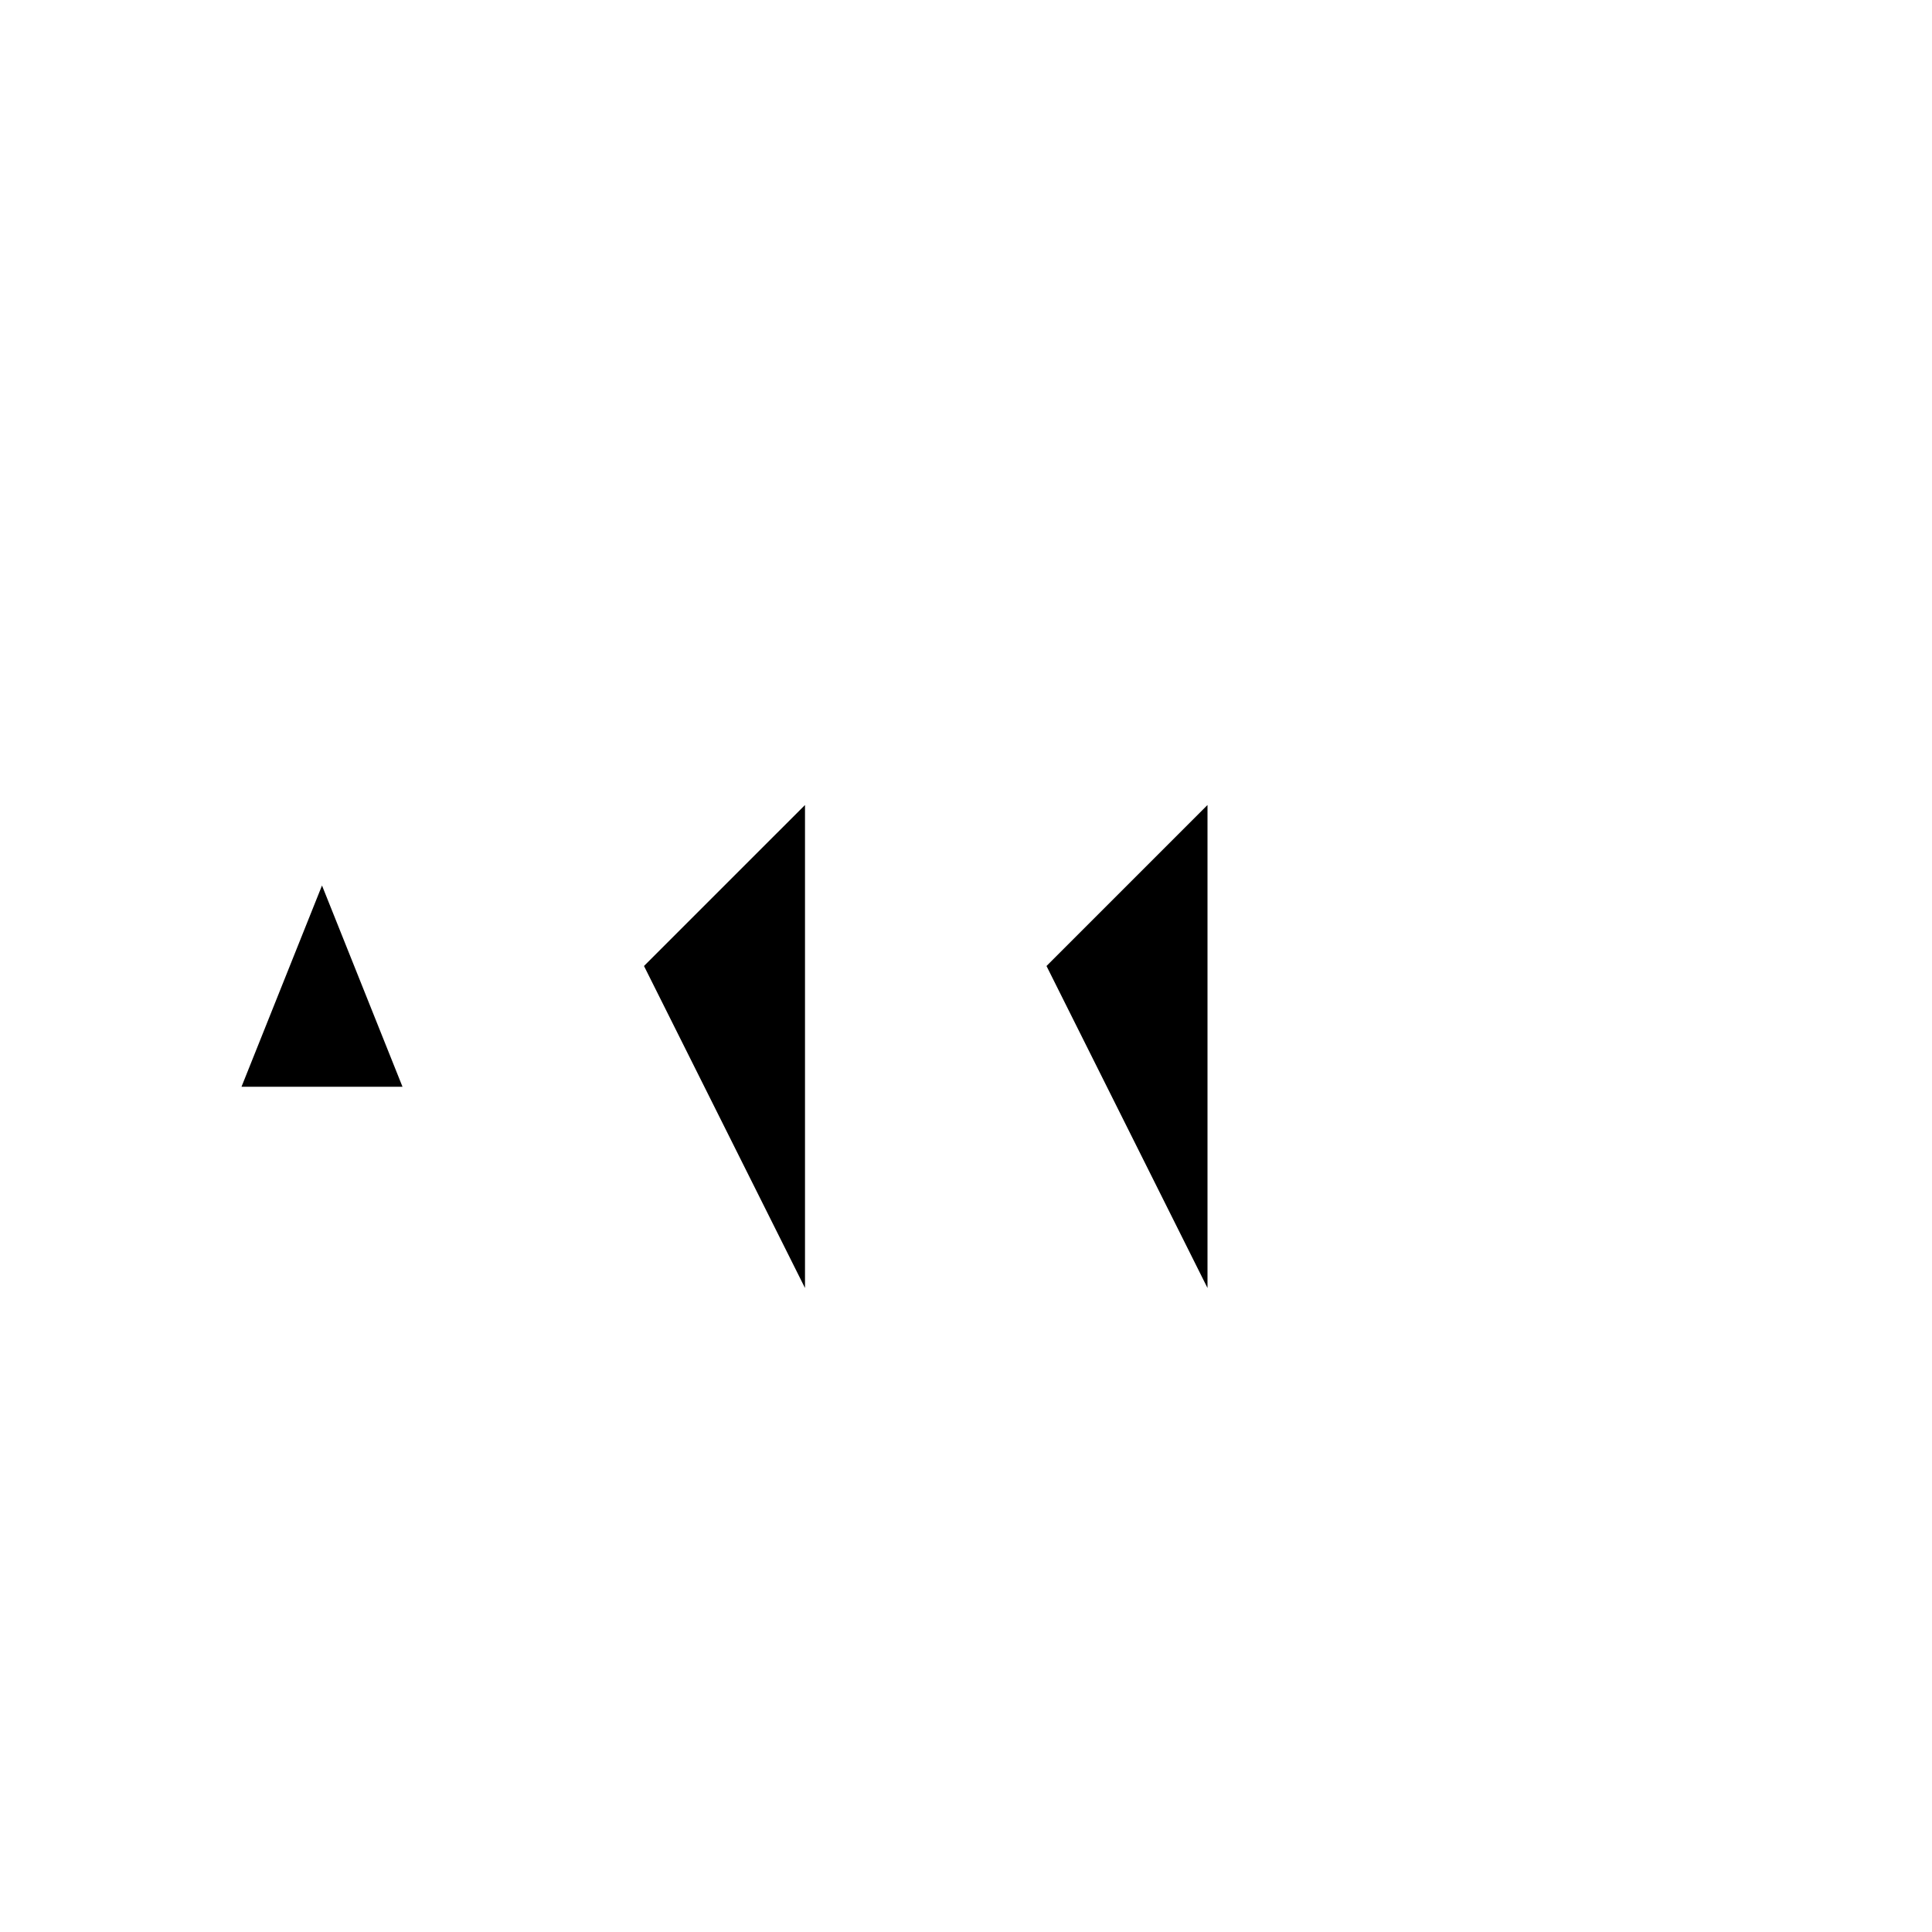
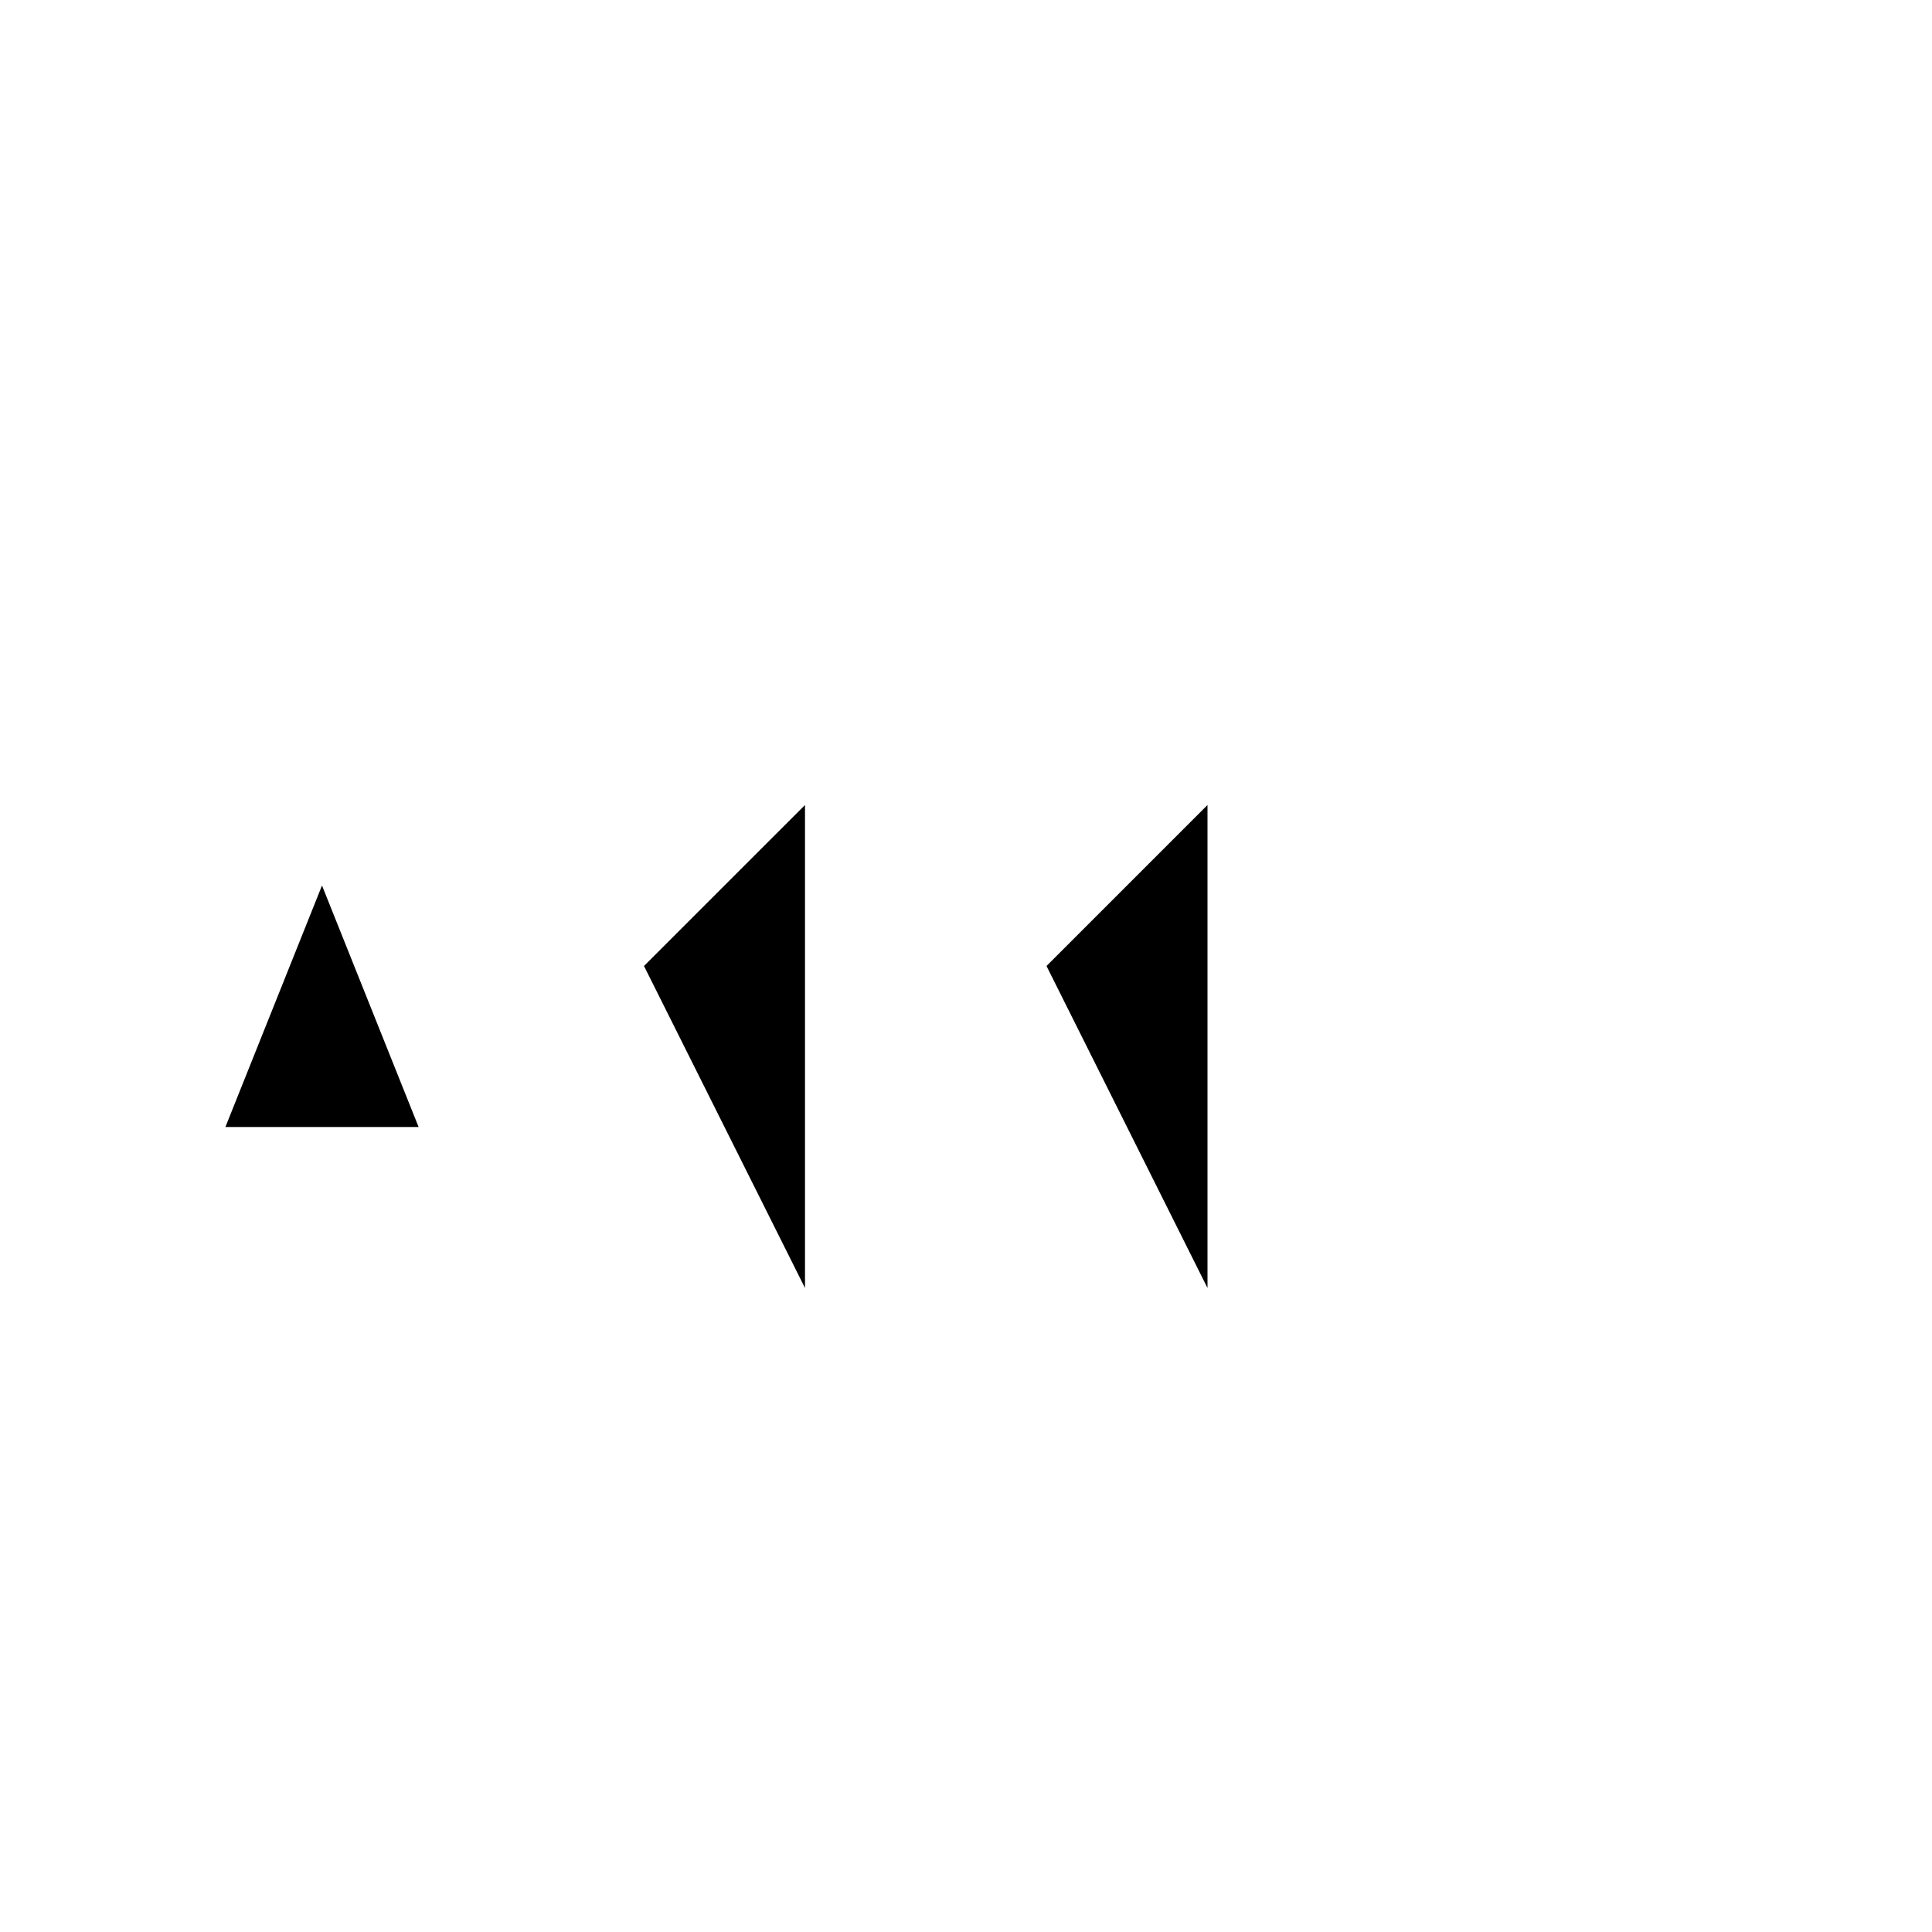
<svg xmlns="http://www.w3.org/2000/svg" width="24" height="24" viewBox="0 0 24 24" aria-labelledby="accessibilityIconTitle">
-   <path d="M2 16L3 13.5M6 16L5 13.5M3 13.5L4 11L5 13.5M3 13.5H5" />
-   <path d="M20 12L22 9M20 12L18 9M20 12L20 16" />
+   <path d="M2 16L2.8 14M6 16L5.2 14M5.2 14L4 11L2.8 14M5.2 14H2.8" />
+   <path d="M20 13L22 10M20 13L18 10M20 13L20 16" />
  <path d="M8 12L10 10V16" />
  <path d="M13 12L15 10V16" />
</svg>
